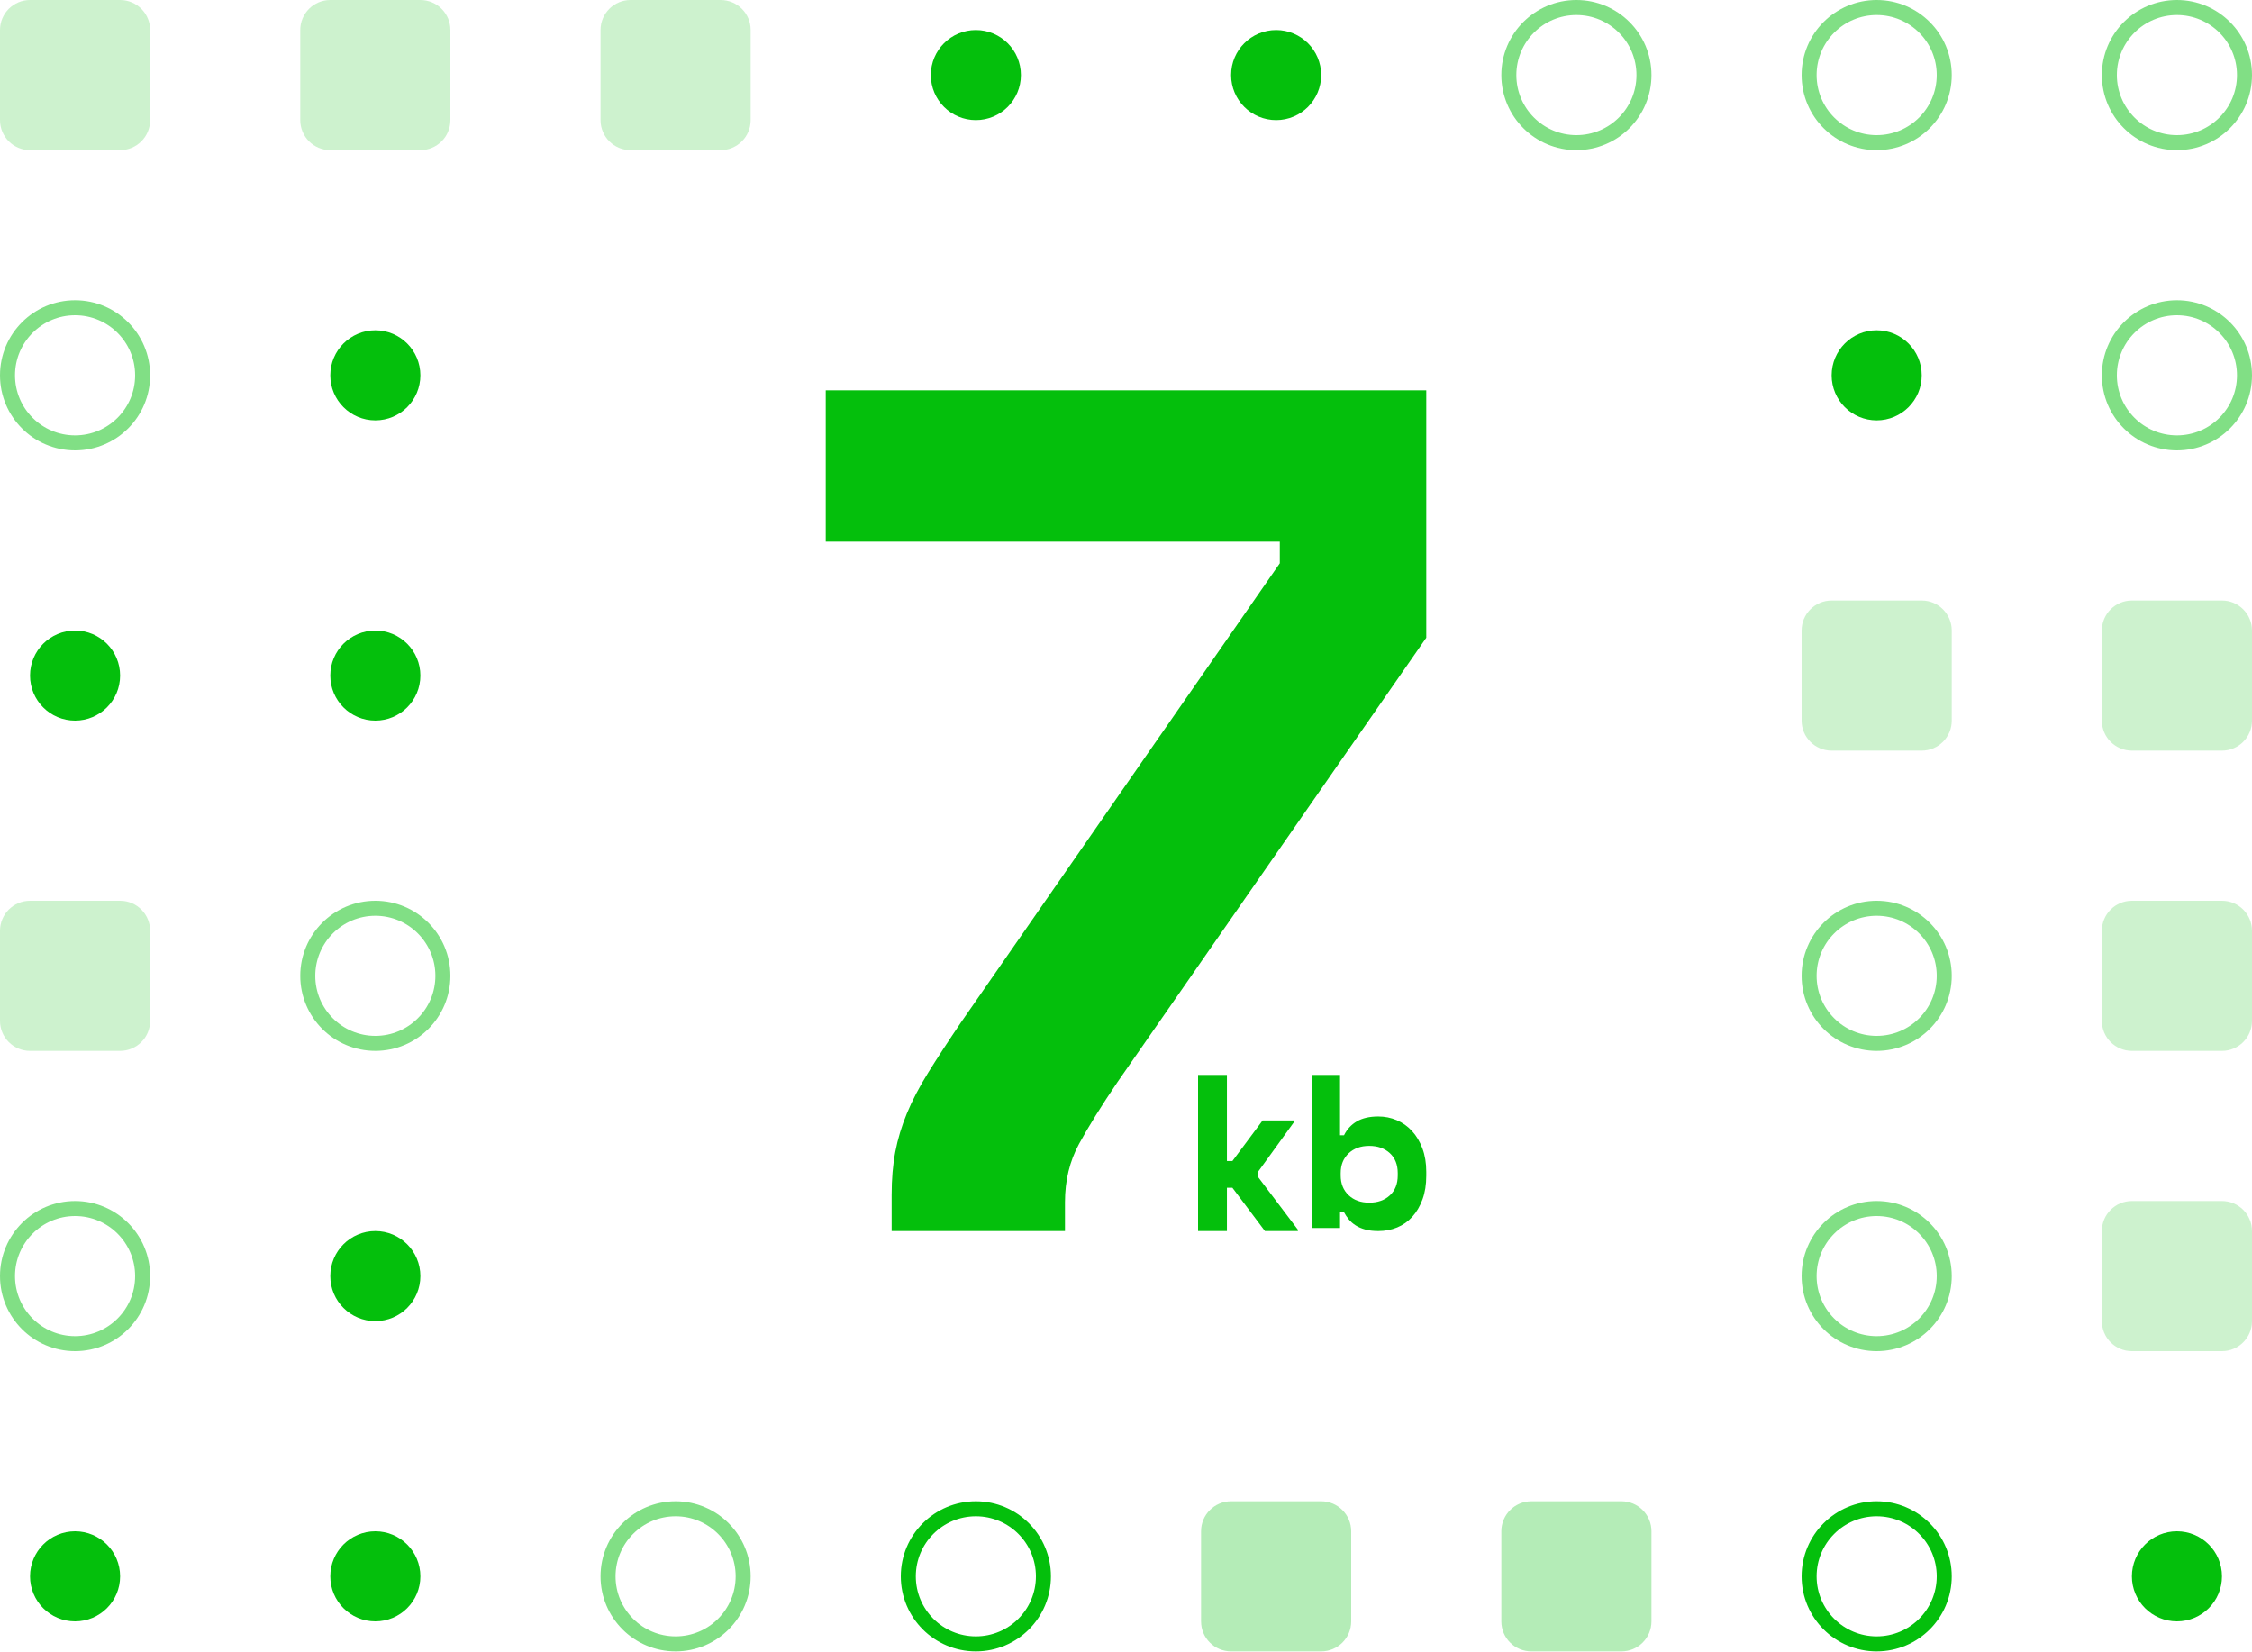
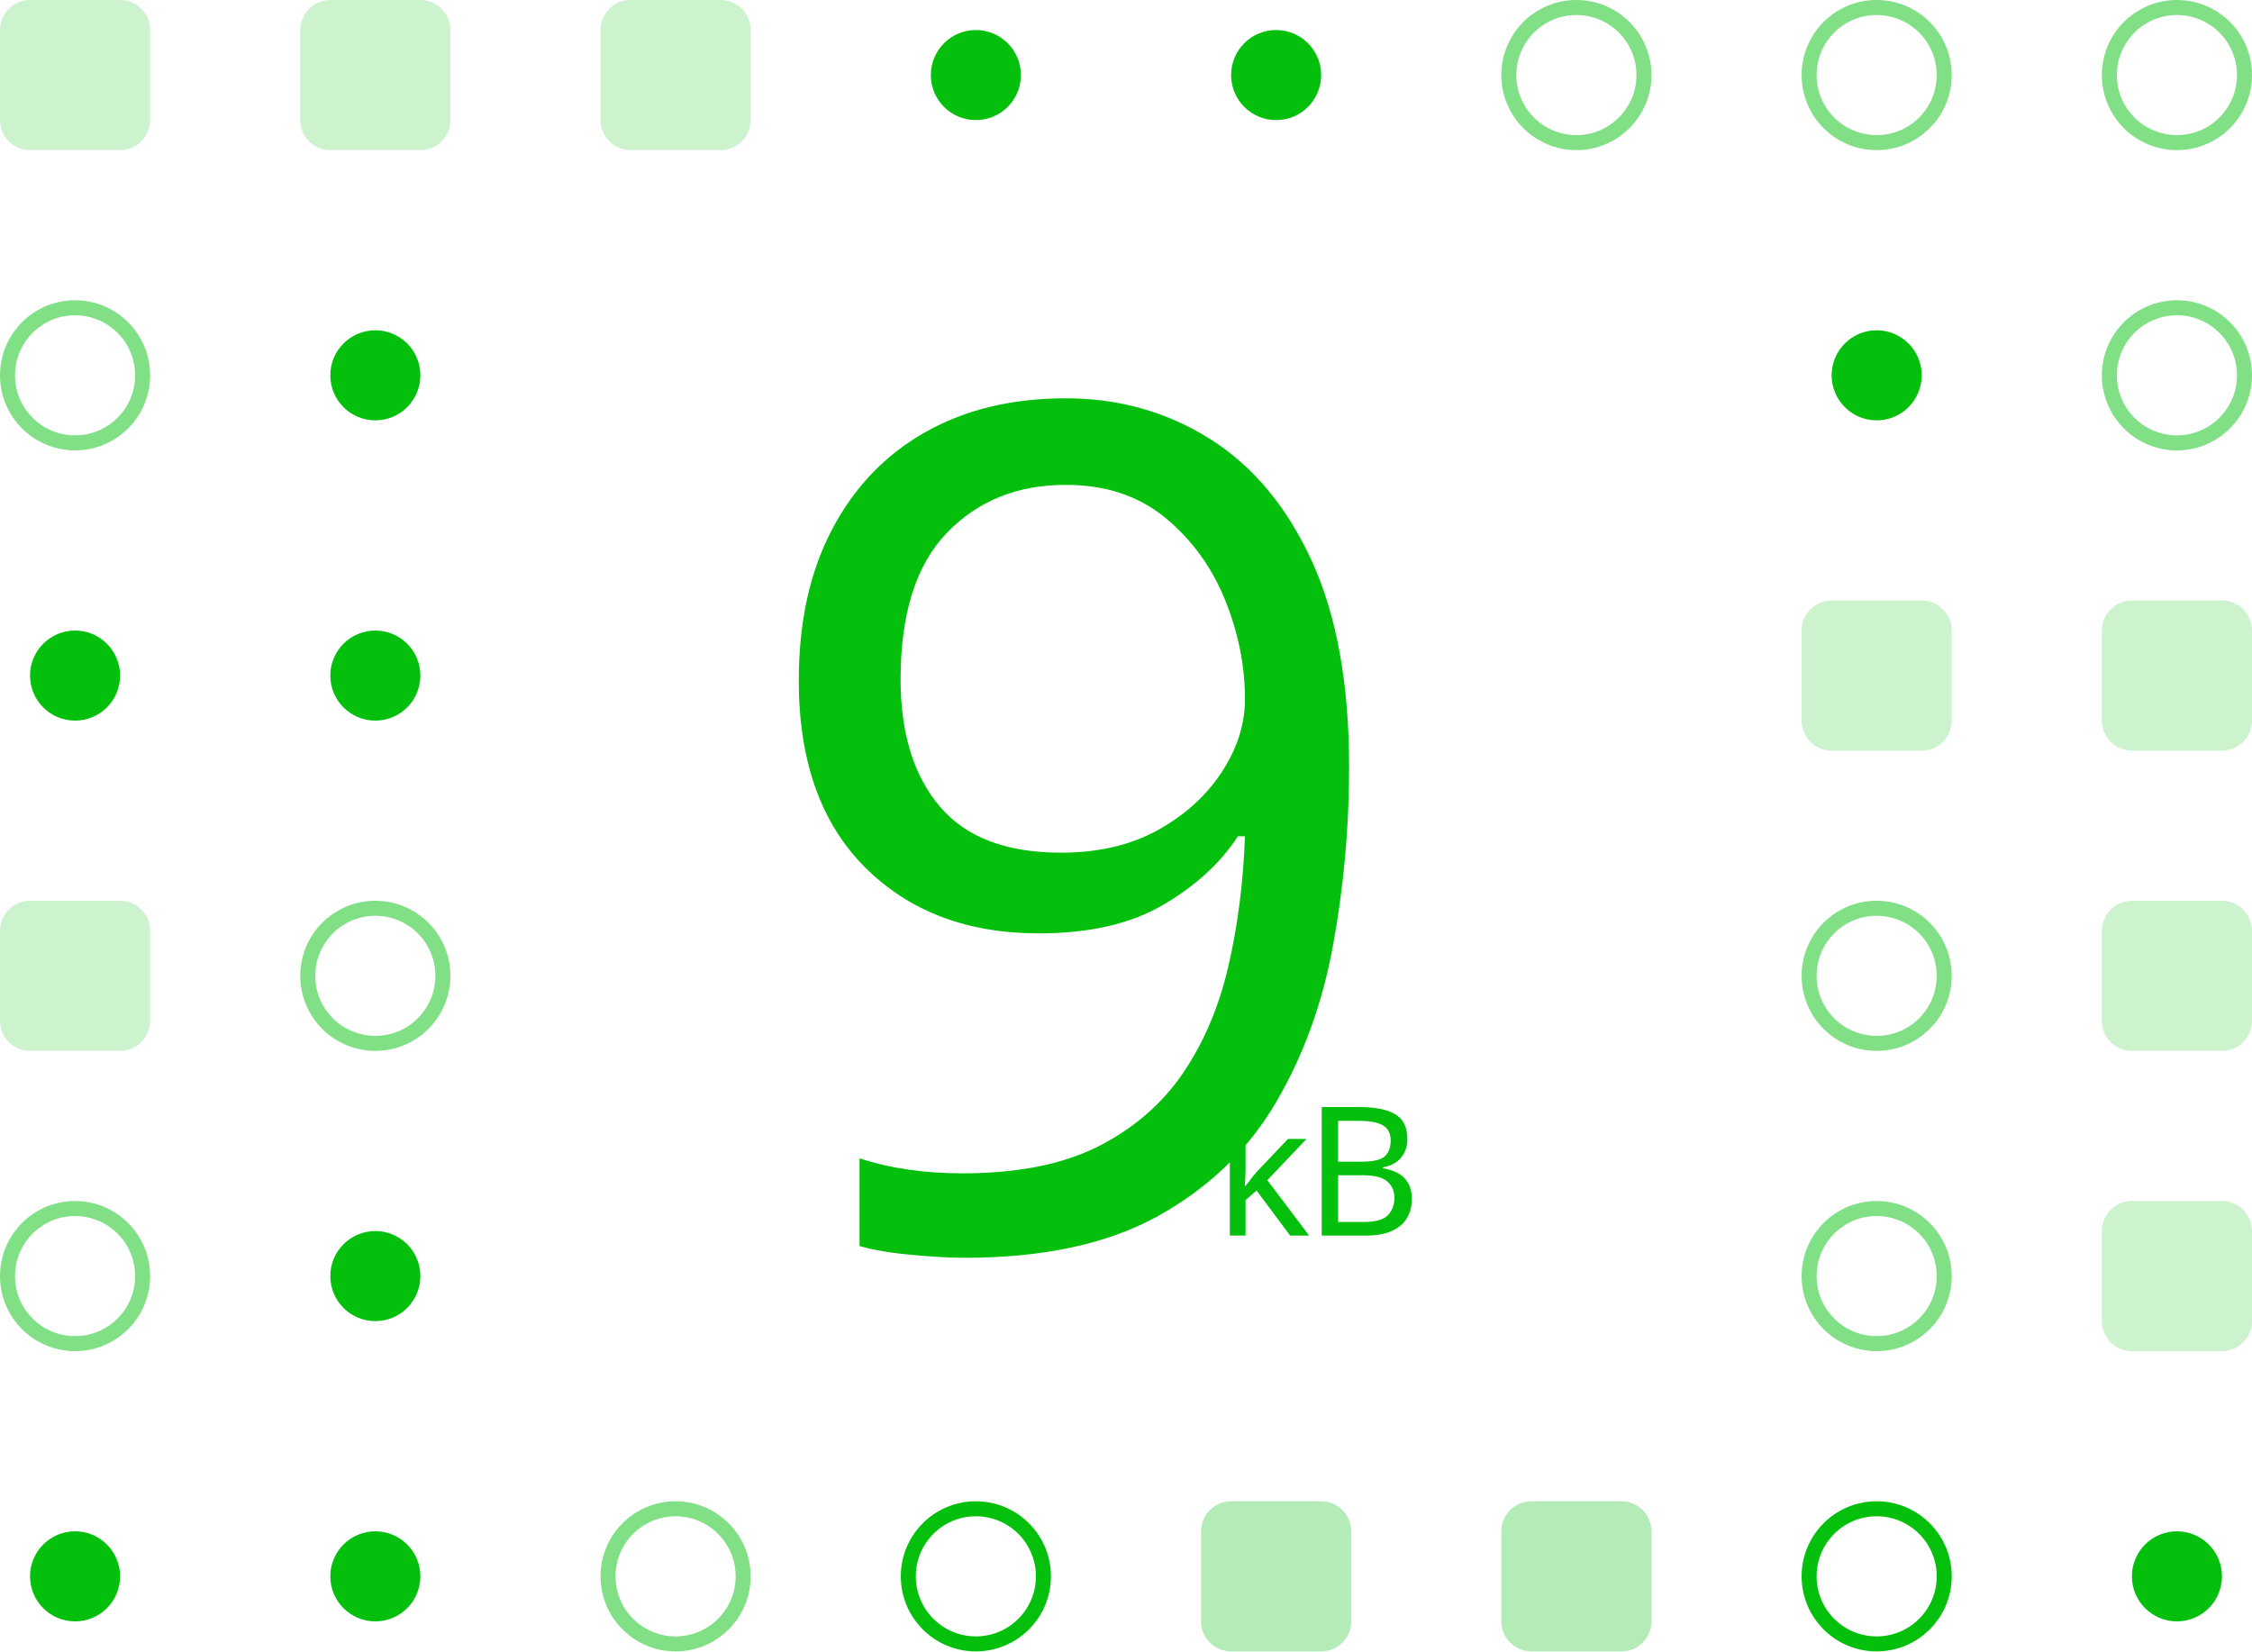
<svg xmlns="http://www.w3.org/2000/svg" width="150px" height="110px" viewBox="0 0 150 110" version="1.1">
-   <g id="01-BarbaSite" stroke="none" stroke-width="1" fill="none" fill-rule="evenodd">
-     <g id="10-Page-A" transform="translate(-444, -732)">
-       <g id="Group-20" transform="translate(414, 702)">
-         <g id="Group-19" transform="translate(30, 29)">
-           <g id="Group-18" transform="translate(0, 1)">
-             <rect id="Rectangle" stroke="#979797" fill="#D8D8D8" opacity="0" x="0.5" y="0.5" width="149" height="109" />
-             <g id="Group-14" transform="translate(55, 26)" fill="#04BF0C" fill-rule="nonzero">
-               <path d="M0,0 L40,0 L40,16.48 L19.431,46.08 C18.347,47.68 17.493,49.053 16.87,50.2 C16.247,51.347 15.935,52.64 15.935,54.08 L15.935,56 L4.39,56 L4.39,53.6 C4.39,52.533 4.472,51.573 4.634,50.72 C4.797,49.867 5.054,49.013 5.407,48.16 C5.759,47.307 6.233,46.4 6.829,45.44 C7.425,44.48 8.157,43.36 9.024,42.08 L30.244,11.52 L30.244,10.08 L0,10.08 L0,0 Z" id="7" />
-               <path d="M26.722,51.335 L27.088,51.335 L29.101,48.631 L31.206,48.631 L31.206,48.72 L28.766,52.093 L28.766,52.36 L31.45,55.911 L31.45,56 L29.254,56 L27.088,53.118 L26.722,53.118 L26.722,56 L24.8,56 L24.8,45.6 L26.722,45.6 L26.722,51.335 Z M34.256,55.796 L32.4,55.796 L32.4,45.6 L34.256,45.6 L34.256,49.62 L34.521,49.62 C34.717,49.222 35.002,48.914 35.375,48.695 C35.748,48.477 36.225,48.368 36.804,48.368 C37.236,48.368 37.646,48.45 38.034,48.615 C38.422,48.78 38.76,49.021 39.05,49.336 C39.34,49.652 39.57,50.038 39.742,50.494 C39.914,50.951 40,51.47 40,52.053 L40,52.315 C40,52.907 39.917,53.432 39.75,53.888 C39.583,54.344 39.357,54.73 39.072,55.046 C38.787,55.362 38.451,55.599 38.063,55.76 C37.675,55.92 37.256,56 36.804,56 C36.47,56 36.18,55.966 35.935,55.898 C35.689,55.83 35.476,55.738 35.294,55.621 C35.113,55.505 34.96,55.371 34.838,55.221 C34.715,55.07 34.609,54.912 34.521,54.747 L34.256,54.747 L34.256,55.796 Z M36.2,54.109 C36.766,54.109 37.224,53.947 37.575,53.623 C37.925,53.299 38.1,52.857 38.1,52.298 L38.1,52.138 C38.1,51.579 37.925,51.137 37.575,50.813 C37.224,50.489 36.766,50.327 36.2,50.327 C35.634,50.327 35.176,50.494 34.825,50.827 C34.475,51.16 34.3,51.597 34.3,52.138 L34.3,52.298 C34.3,52.84 34.475,53.277 34.825,53.61 C35.176,53.943 35.634,54.109 36.2,54.109 Z" id="kb" />
-             </g>
-             <g id="Group-16">
-               <rect id="Rectangle" fill="#04BF0C" opacity="0.2" x="0" y="0" width="10" height="10" rx="2" />
-               <rect id="Rectangle-Copy-6" stroke="#04BF0C" opacity="0.5" x="0.5" y="20.5" width="9" height="9" rx="4.5" />
-               <rect id="Rectangle-Copy-9" fill="#04BF0C" opacity="0.2" x="20" y="0" width="10" height="10" rx="2" />
-               <rect id="Rectangle-Copy-10" stroke="#04BF0C" fill="#04BF0C" x="22.5" y="22.5" width="5" height="5" rx="2.5" />
-               <rect id="Rectangle-Copy" fill="#04BF0C" opacity="0.2" x="40" y="0" width="10" height="10" rx="2" />
-               <rect id="Rectangle-Copy-2" stroke="#04BF0C" fill="#04BF0C" x="62.5" y="2.5" width="5" height="5" rx="2.5" />
-               <rect id="Rectangle-Copy-3" stroke="#04BF0C" fill="#04BF0C" x="82.5" y="2.5" width="5" height="5" rx="2.5" />
-               <rect id="Rectangle-Copy-4" stroke="#04BF0C" opacity="0.5" x="100.5" y="0.5" width="9" height="9" rx="4.5" />
-               <rect id="Rectangle-Copy-5" stroke="#04BF0C" opacity="0.5" x="120.5" y="0.5" width="9" height="9" rx="4.5" />
-               <rect id="Rectangle-Copy-14" stroke="#04BF0C" fill="#04BF0C" x="122.5" y="22.5" width="5" height="5" rx="2.5" />
-               <rect id="Rectangle-Copy-8" stroke="#04BF0C" opacity="0.5" x="140.5" y="0.5" width="9" height="9" rx="4.5" />
-               <rect id="Rectangle-Copy-15" stroke="#04BF0C" opacity="0.5" x="140.5" y="20.5" width="9" height="9" rx="4.5" />
-               <rect id="Rectangle-Copy-23" stroke="#04BF0C" fill="#04BF0C" x="2.5" y="42.5" width="5" height="5" rx="2.5" />
-               <rect id="Rectangle-Copy-22" stroke="#04BF0C" fill="#04BF0C" x="22.5" y="42.5" width="5" height="5" rx="2.5" />
-               <rect id="Rectangle-Copy-17" fill="#04BF0C" opacity="0.2" x="120" y="40" width="10" height="10" rx="2" />
-               <rect id="Rectangle-Copy-16" fill="#04BF0C" opacity="0.2" x="140" y="40" width="10" height="10" rx="2" />
-               <rect id="Rectangle-Copy-31" fill="#04BF0C" opacity="0.2" x="0" y="60" width="10" height="10" rx="2" />
-               <rect id="Rectangle-Copy-30" stroke="#04BF0C" opacity="0.5" x="20.5" y="60.5" width="9" height="9" rx="4.5" />
-               <rect id="Rectangle-Copy-25" stroke="#04BF0C" opacity="0.5" x="120.5" y="60.5" width="9" height="9" rx="4.5" />
-               <rect id="Rectangle-Copy-24" fill="#04BF0C" opacity="0.2" x="140" y="60" width="10" height="10" rx="2" />
-               <rect id="Rectangle-Copy-39" stroke="#04BF0C" opacity="0.5" x="0.5" y="80.5" width="9" height="9" rx="4.5" />
-               <rect id="Rectangle-Copy-38" stroke="#04BF0C" fill="#04BF0C" x="22.5" y="82.5" width="5" height="5" rx="2.5" />
-               <rect id="Rectangle-Copy-33" stroke="#04BF0C" opacity="0.5" x="120.5" y="80.5" width="9" height="9" rx="4.5" />
-               <rect id="Rectangle-Copy-32" fill="#04BF0C" opacity="0.2" x="140" y="80" width="10" height="10" rx="2" />
-               <rect id="Rectangle-Copy-47" stroke="#04BF0C" fill="#04BF0C" x="2.5" y="102.5" width="5" height="5" rx="2.5" />
-               <rect id="Rectangle-Copy-46" stroke="#04BF0C" fill="#04BF0C" x="22.5" y="102.5" width="5" height="5" rx="2.5" />
-               <rect id="Rectangle-Copy-45" stroke="#04BF0C" opacity="0.5" x="40.5" y="100.5" width="9" height="9" rx="4.5" />
-               <rect id="Rectangle-Copy-44" stroke="#04BF0C" x="60.5" y="100.5" width="9" height="9" rx="4.5" />
-               <rect id="Rectangle-Copy-43" fill="#04BF0C" opacity="0.3" x="80" y="100" width="10" height="10" rx="2" />
-               <rect id="Rectangle-Copy-42" fill="#04BF0C" opacity="0.3" x="100" y="100" width="10" height="10" rx="2" />
-               <rect id="Rectangle-Copy-41" stroke="#04BF0C" x="120.5" y="100.5" width="9" height="9" rx="4.5" />
-               <rect id="Rectangle-Copy-40" stroke="#04BF0C" fill="#04BF0C" x="142.5" y="102.5" width="5" height="5" rx="2.5" />
-             </g>
-           </g>
-         </g>
+   <g id="Page-1" stroke="none" stroke-width="1" fill="none" fill-rule="evenodd">
+     <g id="modular">
+       <rect id="Rectangle" stroke="#979797" fill="#D8D8D8" fill-rule="nonzero" opacity="0" x="0.5" y="0.5" width="149" height="109" />
+       <g id="size" transform="translate(48.9, 10)" fill="#04BF0C">
+         <text id="9" font-family="Rubik-Medium, Rubik" font-size="78" font-weight="400">
+           <tspan x="0.398" y="73">9</tspan>
+         </text>
+         <text id="kB" font-family="Rubik-Regular, Rubik" font-size="12" font-weight="normal" letter-spacing="-0.429">
+           <tspan x="32" y="72.3">kB</tspan>
+         </text>
+       </g>
+       <g id="Group-16">
+         <rect id="Rectangle" fill="#04BF0C" fill-rule="nonzero" opacity="0.2" x="0" y="0" width="10" height="10" rx="2" />
+         <rect id="Rectangle-Copy-6" stroke="#04BF0C" opacity="0.5" x="0.5" y="20.5" width="9" height="9" rx="4.5" />
+         <rect id="Rectangle-Copy-9" fill="#04BF0C" fill-rule="nonzero" opacity="0.2" x="20" y="0" width="10" height="10" rx="2" />
+         <rect id="Rectangle-Copy-10" stroke="#04BF0C" fill="#04BF0C" fill-rule="nonzero" x="22.5" y="22.5" width="5" height="5" rx="2.5" />
+         <rect id="Rectangle-Copy" fill="#04BF0C" fill-rule="nonzero" opacity="0.2" x="40" y="0" width="10" height="10" rx="2" />
+         <rect id="Rectangle-Copy-2" stroke="#04BF0C" fill="#04BF0C" fill-rule="nonzero" x="62.5" y="2.5" width="5" height="5" rx="2.5" />
+         <rect id="Rectangle-Copy-3" stroke="#04BF0C" fill="#04BF0C" fill-rule="nonzero" x="82.5" y="2.5" width="5" height="5" rx="2.5" />
+         <rect id="Rectangle-Copy-4" stroke="#04BF0C" opacity="0.5" x="100.5" y="0.5" width="9" height="9" rx="4.5" />
+         <rect id="Rectangle-Copy-5" stroke="#04BF0C" opacity="0.5" x="120.5" y="0.5" width="9" height="9" rx="4.5" />
+         <rect id="Rectangle-Copy-14" stroke="#04BF0C" fill="#04BF0C" fill-rule="nonzero" x="122.5" y="22.5" width="5" height="5" rx="2.5" />
+         <rect id="Rectangle-Copy-8" stroke="#04BF0C" opacity="0.5" x="140.5" y="0.5" width="9" height="9" rx="4.5" />
+         <rect id="Rectangle-Copy-15" stroke="#04BF0C" opacity="0.5" x="140.5" y="20.5" width="9" height="9" rx="4.5" />
+         <rect id="Rectangle-Copy-23" stroke="#04BF0C" fill="#04BF0C" fill-rule="nonzero" x="2.5" y="42.5" width="5" height="5" rx="2.5" />
+         <rect id="Rectangle-Copy-22" stroke="#04BF0C" fill="#04BF0C" fill-rule="nonzero" x="22.5" y="42.5" width="5" height="5" rx="2.5" />
+         <rect id="Rectangle-Copy-17" fill="#04BF0C" fill-rule="nonzero" opacity="0.2" x="120" y="40" width="10" height="10" rx="2" />
+         <rect id="Rectangle-Copy-16" fill="#04BF0C" fill-rule="nonzero" opacity="0.2" x="140" y="40" width="10" height="10" rx="2" />
+         <rect id="Rectangle-Copy-31" fill="#04BF0C" fill-rule="nonzero" opacity="0.2" x="0" y="60" width="10" height="10" rx="2" />
+         <rect id="Rectangle-Copy-30" stroke="#04BF0C" opacity="0.5" x="20.5" y="60.5" width="9" height="9" rx="4.5" />
+         <rect id="Rectangle-Copy-25" stroke="#04BF0C" opacity="0.5" x="120.5" y="60.5" width="9" height="9" rx="4.5" />
+         <rect id="Rectangle-Copy-24" fill="#04BF0C" fill-rule="nonzero" opacity="0.2" x="140" y="60" width="10" height="10" rx="2" />
+         <rect id="Rectangle-Copy-39" stroke="#04BF0C" opacity="0.5" x="0.5" y="80.5" width="9" height="9" rx="4.5" />
+         <rect id="Rectangle-Copy-38" stroke="#04BF0C" fill="#04BF0C" fill-rule="nonzero" x="22.5" y="82.5" width="5" height="5" rx="2.5" />
+         <rect id="Rectangle-Copy-33" stroke="#04BF0C" opacity="0.5" x="120.5" y="80.5" width="9" height="9" rx="4.5" />
+         <rect id="Rectangle-Copy-32" fill="#04BF0C" fill-rule="nonzero" opacity="0.2" x="140" y="80" width="10" height="10" rx="2" />
+         <rect id="Rectangle-Copy-47" stroke="#04BF0C" fill="#04BF0C" fill-rule="nonzero" x="2.5" y="102.5" width="5" height="5" rx="2.5" />
+         <rect id="Rectangle-Copy-46" stroke="#04BF0C" fill="#04BF0C" fill-rule="nonzero" x="22.5" y="102.5" width="5" height="5" rx="2.5" />
+         <rect id="Rectangle-Copy-45" stroke="#04BF0C" opacity="0.5" x="40.5" y="100.5" width="9" height="9" rx="4.5" />
+         <rect id="Rectangle-Copy-44" stroke="#04BF0C" x="60.5" y="100.5" width="9" height="9" rx="4.5" />
+         <rect id="Rectangle-Copy-43" fill="#04BF0C" fill-rule="nonzero" opacity="0.3" x="80" y="100" width="10" height="10" rx="2" />
+         <rect id="Rectangle-Copy-42" fill="#04BF0C" fill-rule="nonzero" opacity="0.3" x="100" y="100" width="10" height="10" rx="2" />
+         <rect id="Rectangle-Copy-41" stroke="#04BF0C" x="120.5" y="100.5" width="9" height="9" rx="4.5" />
+         <rect id="Rectangle-Copy-40" stroke="#04BF0C" fill="#04BF0C" fill-rule="nonzero" x="142.5" y="102.5" width="5" height="5" rx="2.5" />
      </g>
    </g>
  </g>
</svg>
